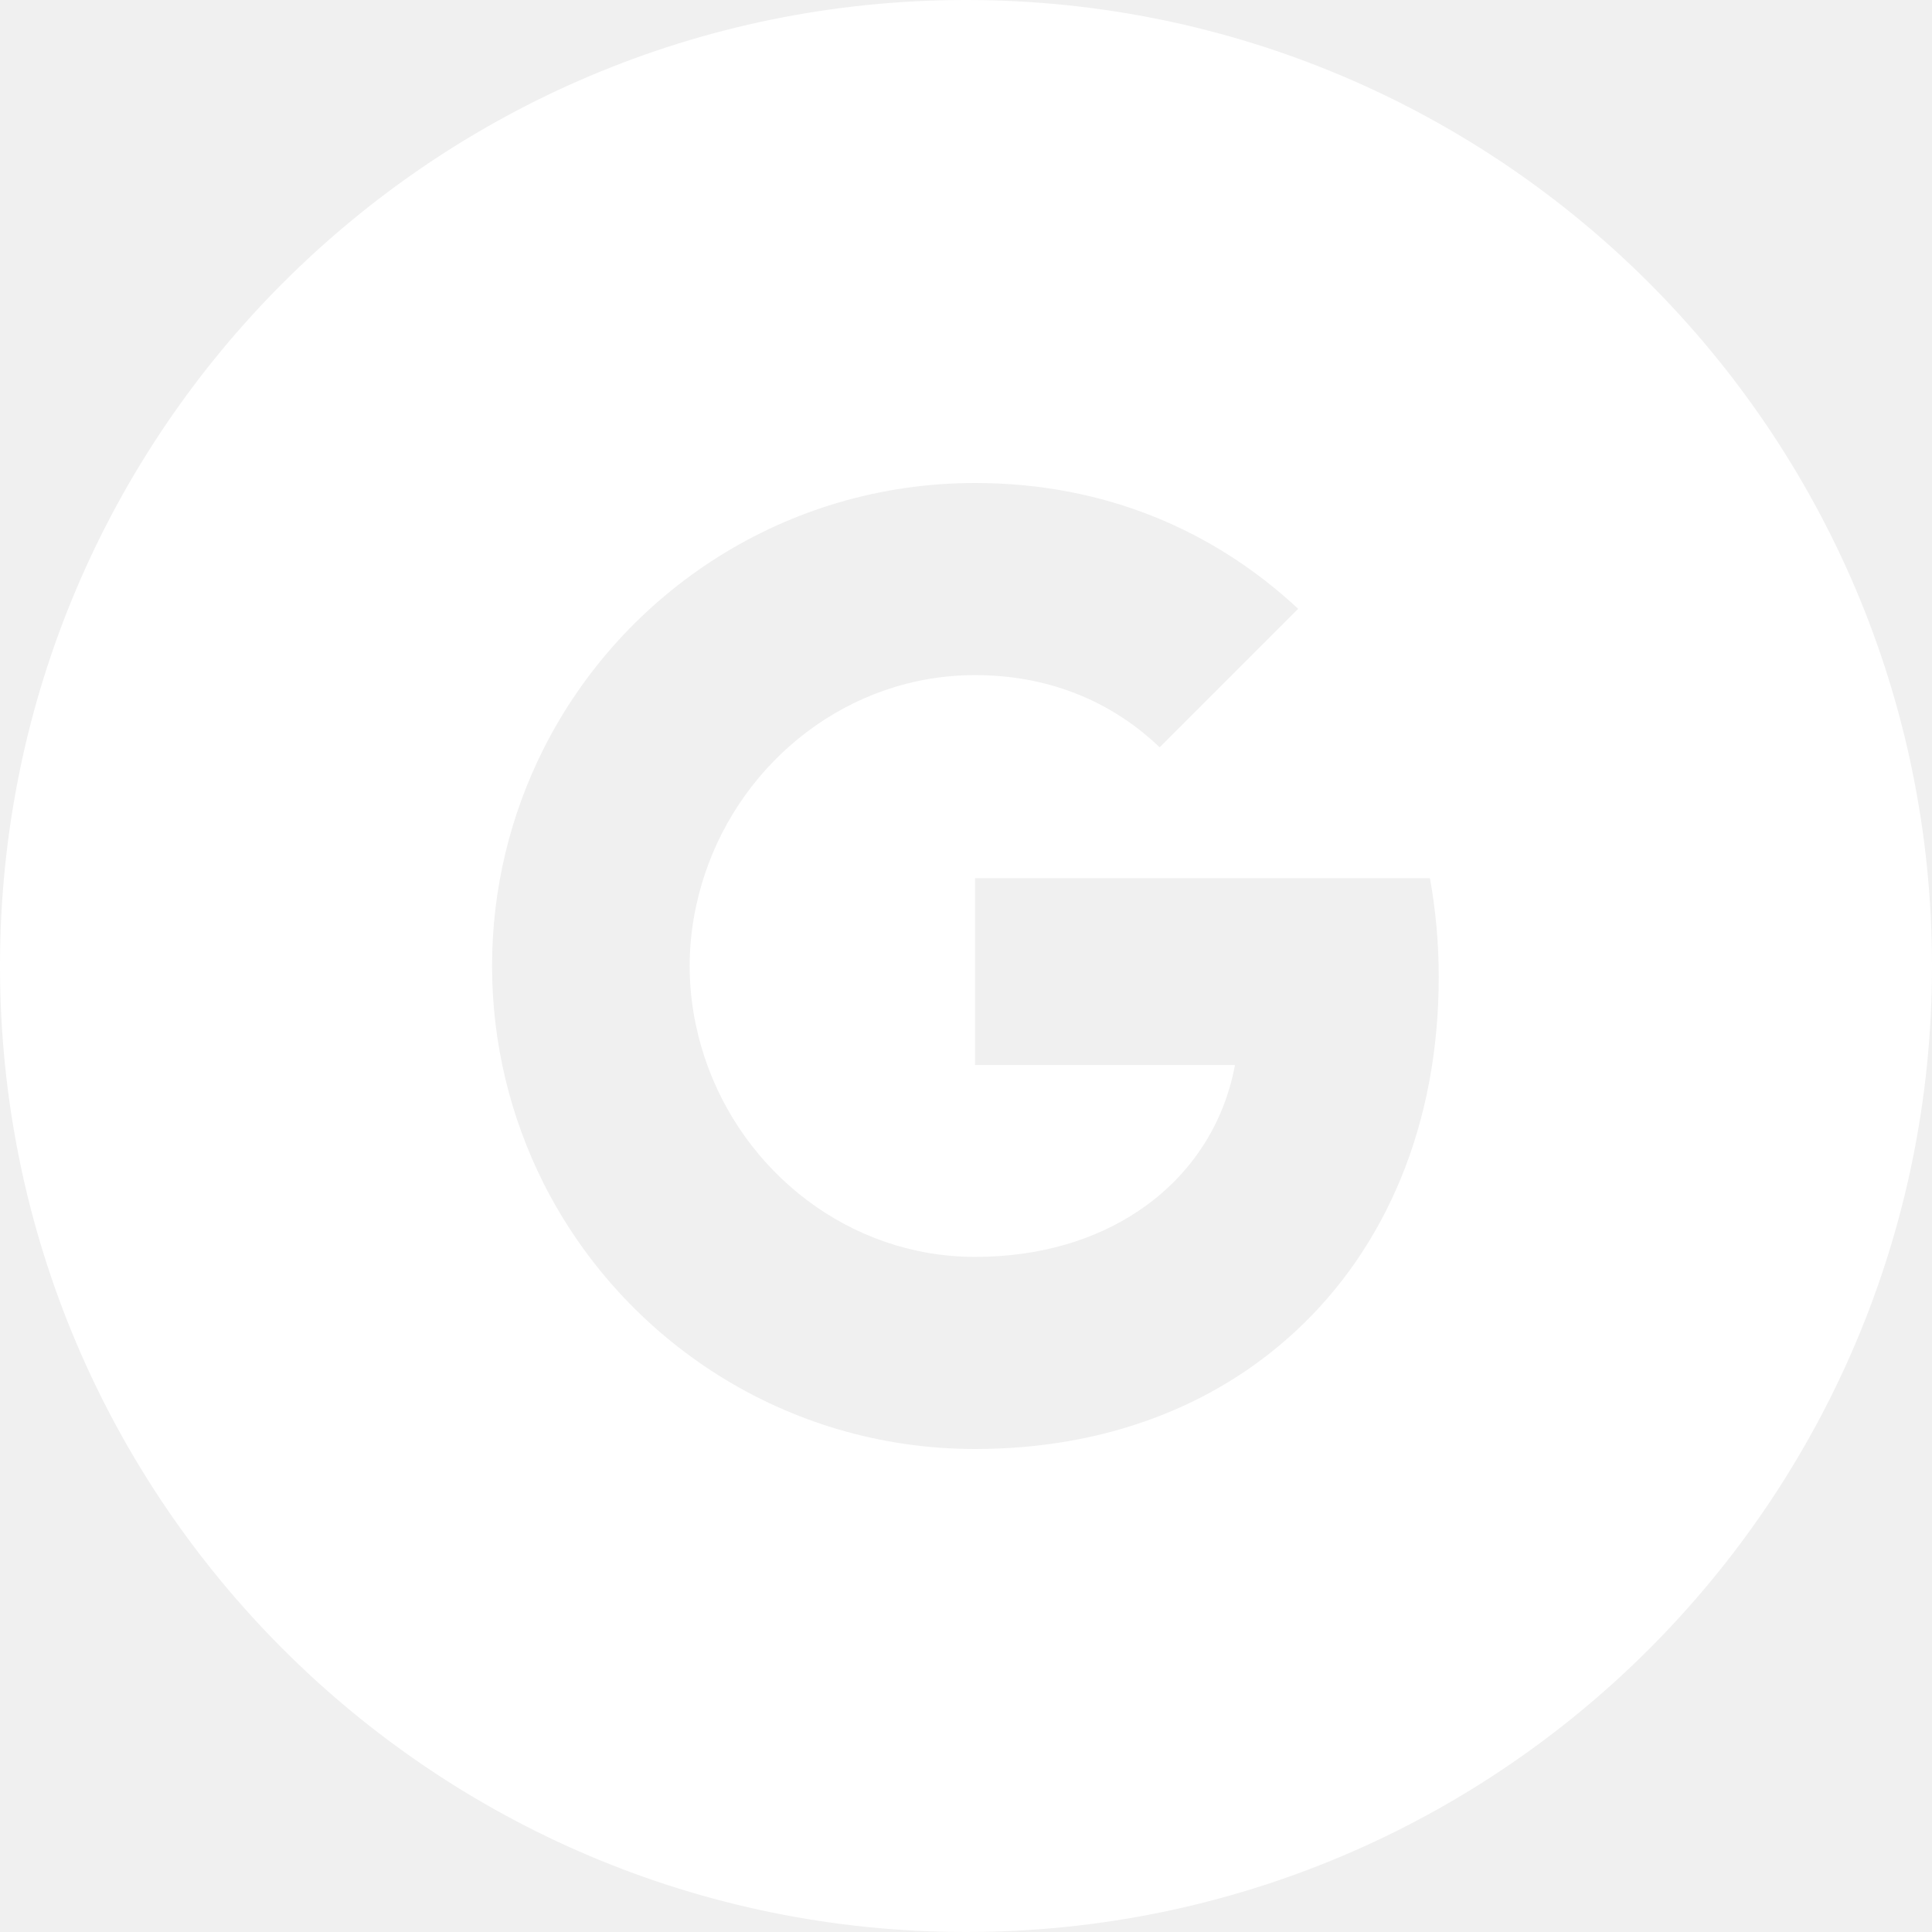
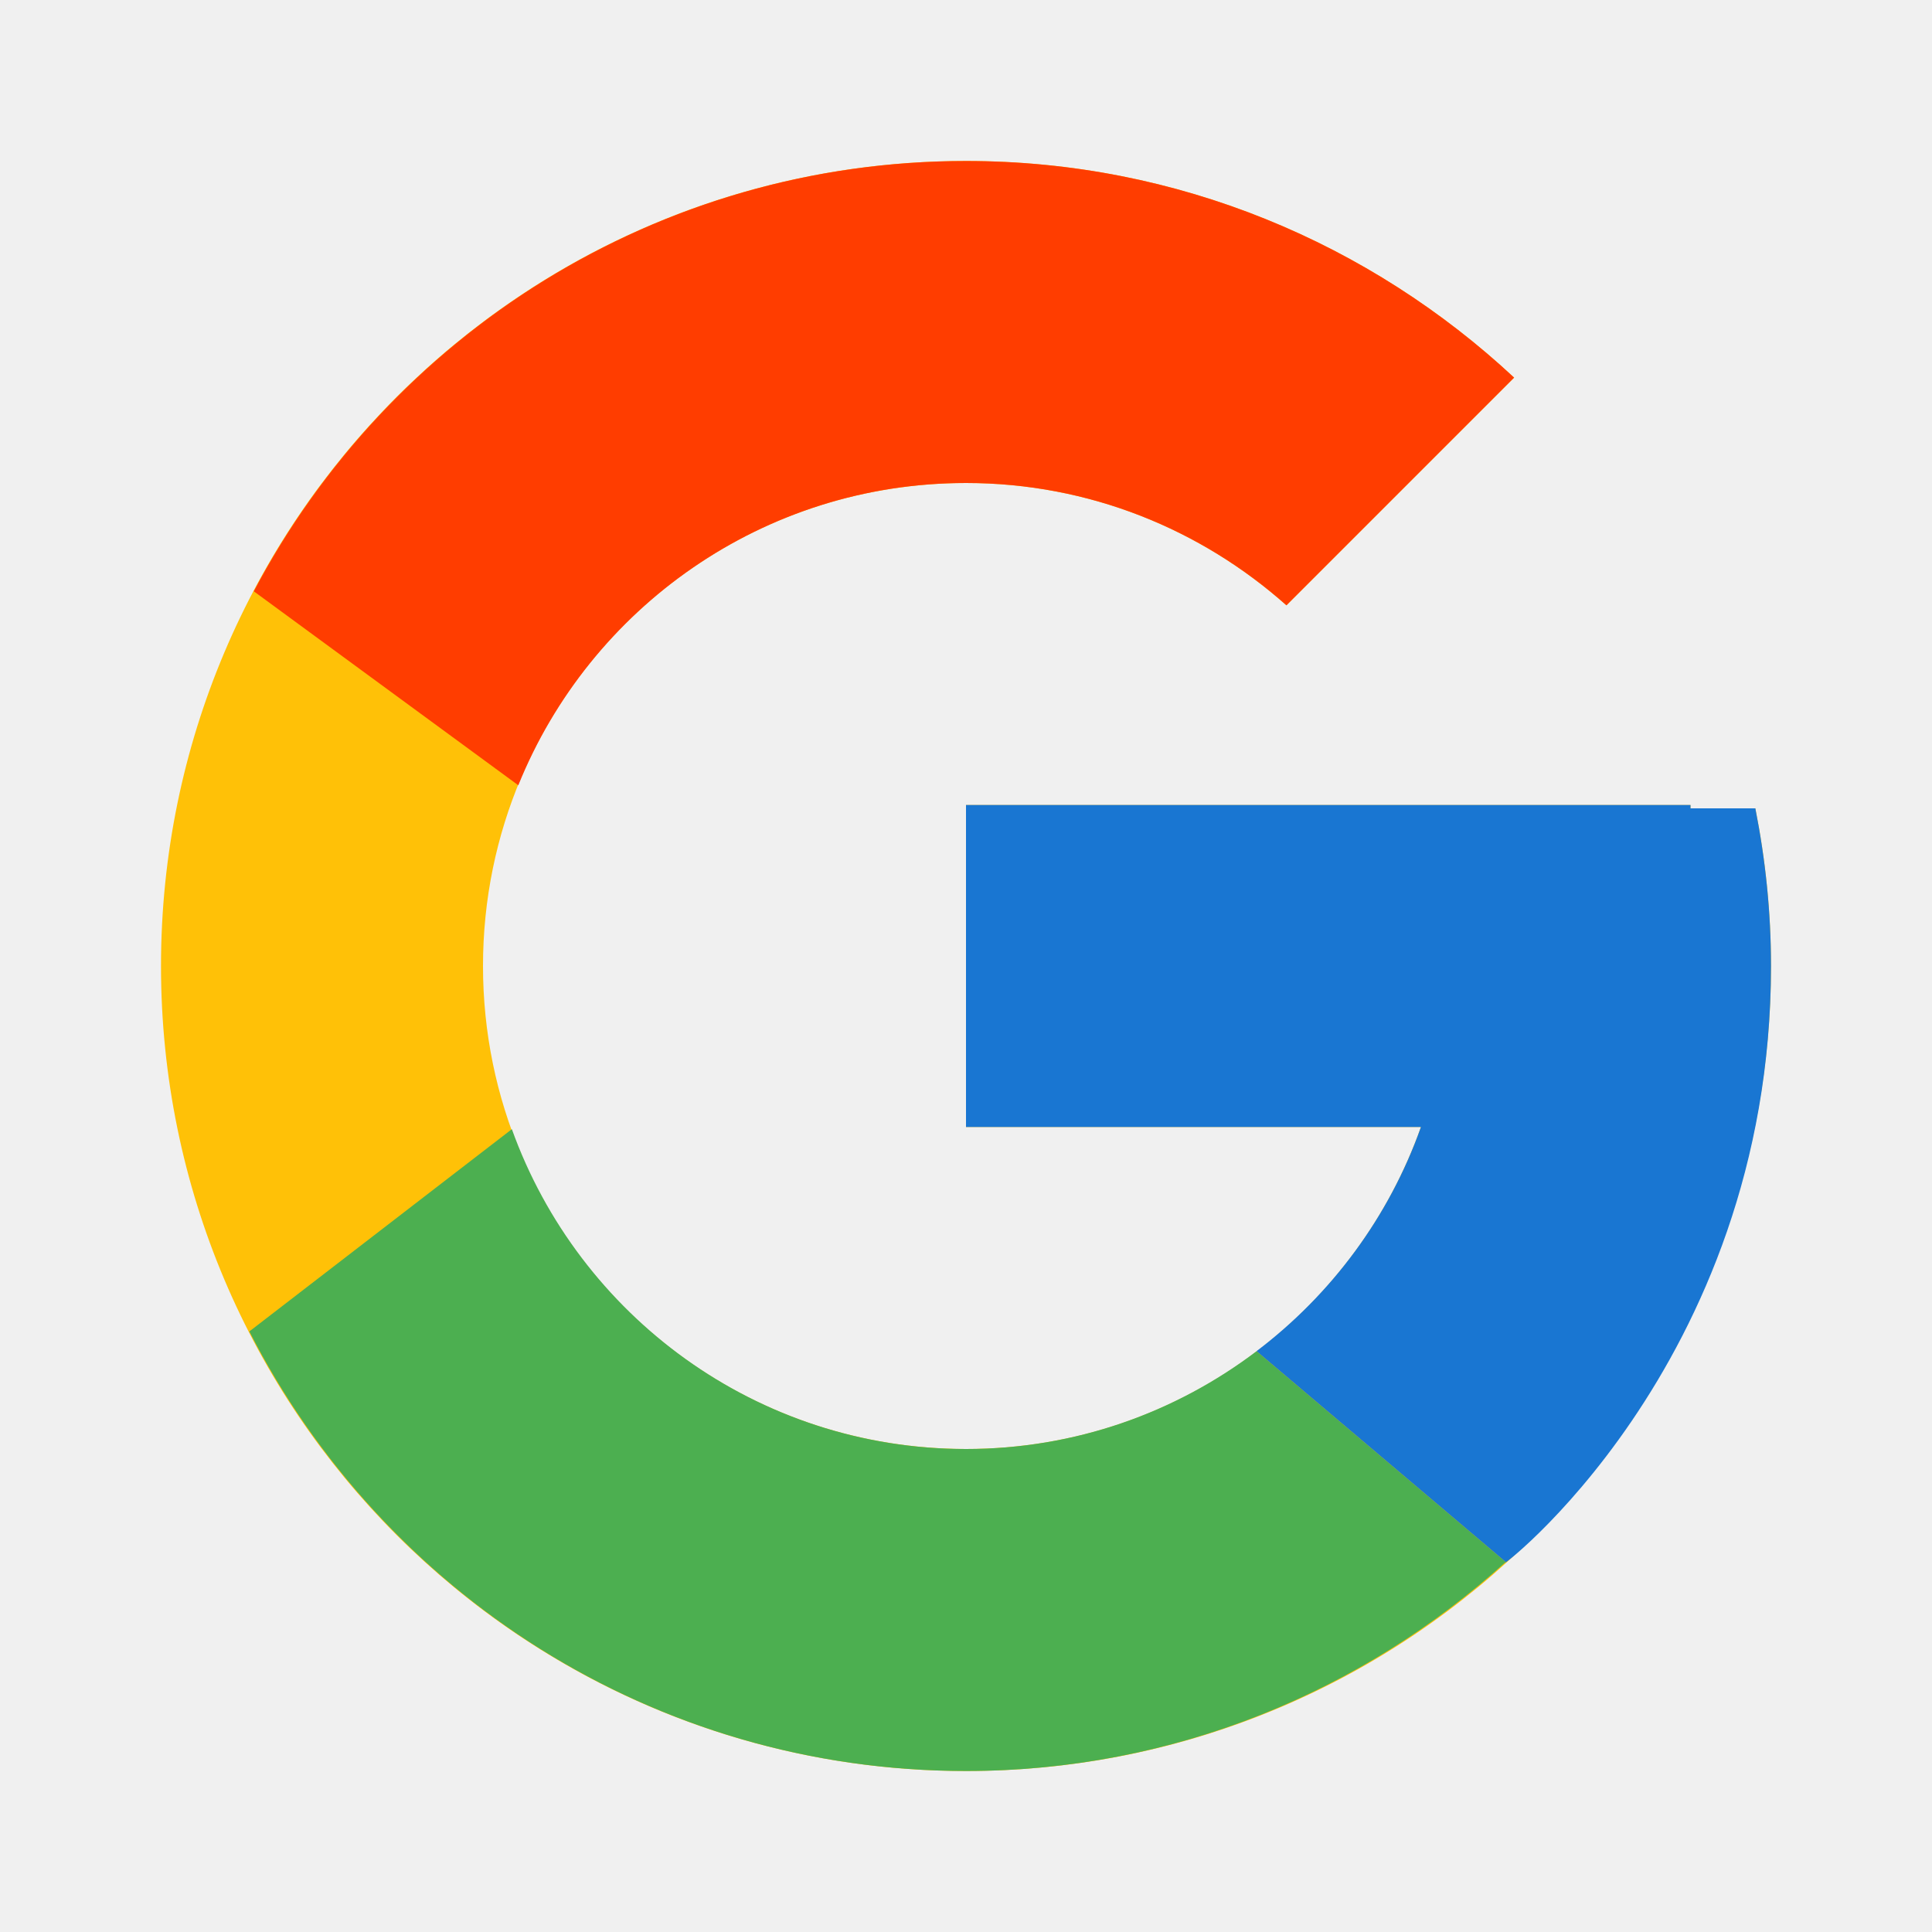
- <svg xmlns="http://www.w3.org/2000/svg" width="32" height="32" viewBox="0 0 32 32" fill="none">
-   <path fill-rule="evenodd" clip-rule="evenodd" d="M16 0C24.837 0 32 7.163 32 16C32 24.837 24.837 32 16 32C7.163 32 0 24.837 0 16C0 7.163 7.163 0 16 0ZM19.208 12.378C18.379 11.585 17.324 11.182 16.15 11.182C14.066 11.182 12.303 12.589 11.674 14.48C11.514 14.96 11.423 15.473 11.423 16C11.423 16.527 11.513 17.04 11.673 17.52C12.302 19.411 14.066 20.818 16.15 20.818C17.226 20.818 18.143 20.535 18.859 20.055C19.706 19.487 20.27 18.64 20.455 17.64H16.15V14.546H23.684C23.779 15.069 23.83 15.615 23.83 16.182C23.83 18.618 22.957 20.669 21.445 22.062C20.121 23.284 18.31 24 16.15 24C13.022 24 10.317 22.207 9 19.593C8.459 18.513 8.15 17.291 8.15 16C8.15 14.709 8.459 13.487 9.001 12.407C10.317 9.793 13.022 8 16.15 8C18.306 8 20.117 8.793 21.502 10.084L19.208 12.378Z" fill="white" />
+ <svg xmlns="http://www.w3.org/2000/svg" viewBox="0 0 48 48" width="96px" height="96px">
+   <path fill="#FFC107" d="M43.611,20.083H42V20H24v8h11.303c-1.649,4.657-6.08,8-11.303,8c-6.627,0-12-5.373-12-12c0-6.627,5.373-12,12-12c3.059,0,5.842,1.154,7.961,3.039l5.657-5.657C34.046,6.053,29.268,4,24,4C12.955,4,4,12.955,4,24c0,11.045,8.955,20,20,20c11.045,0,20-8.955,20-20C44,22.659,43.862,21.35,43.611,20.083z" />
+   <path fill="#FF3D00" d="M6.306,14.691l6.571,4.819C14.655,15.108,18.961,12,24,12c3.059,0,5.842,1.154,7.961,3.039l5.657-5.657C34.046,6.053,29.268,4,24,4C16.318,4,9.656,8.337,6.306,14.691z" />
+   <path fill="#4CAF50" d="M24,44c5.166,0,9.86-1.977,13.409-5.192l-6.19-5.238C29.211,35.091,26.715,36,24,36c-5.202,0-9.619-3.317-11.283-7.946l-6.522,5.025C9.505,39.556,16.227,44,24,44z" />
+   <path fill="#1976D2" d="M43.611,20.083H42V20H24v8h11.303c-0.792,2.237-2.231,4.166-4.087,5.571c0.001-0.001,0.002-0.001,0.003-0.002l6.19,5.238C36.971,39.205,44,34,44,24C44,22.659,43.862,21.35,43.611,20.083z" />
</svg>
